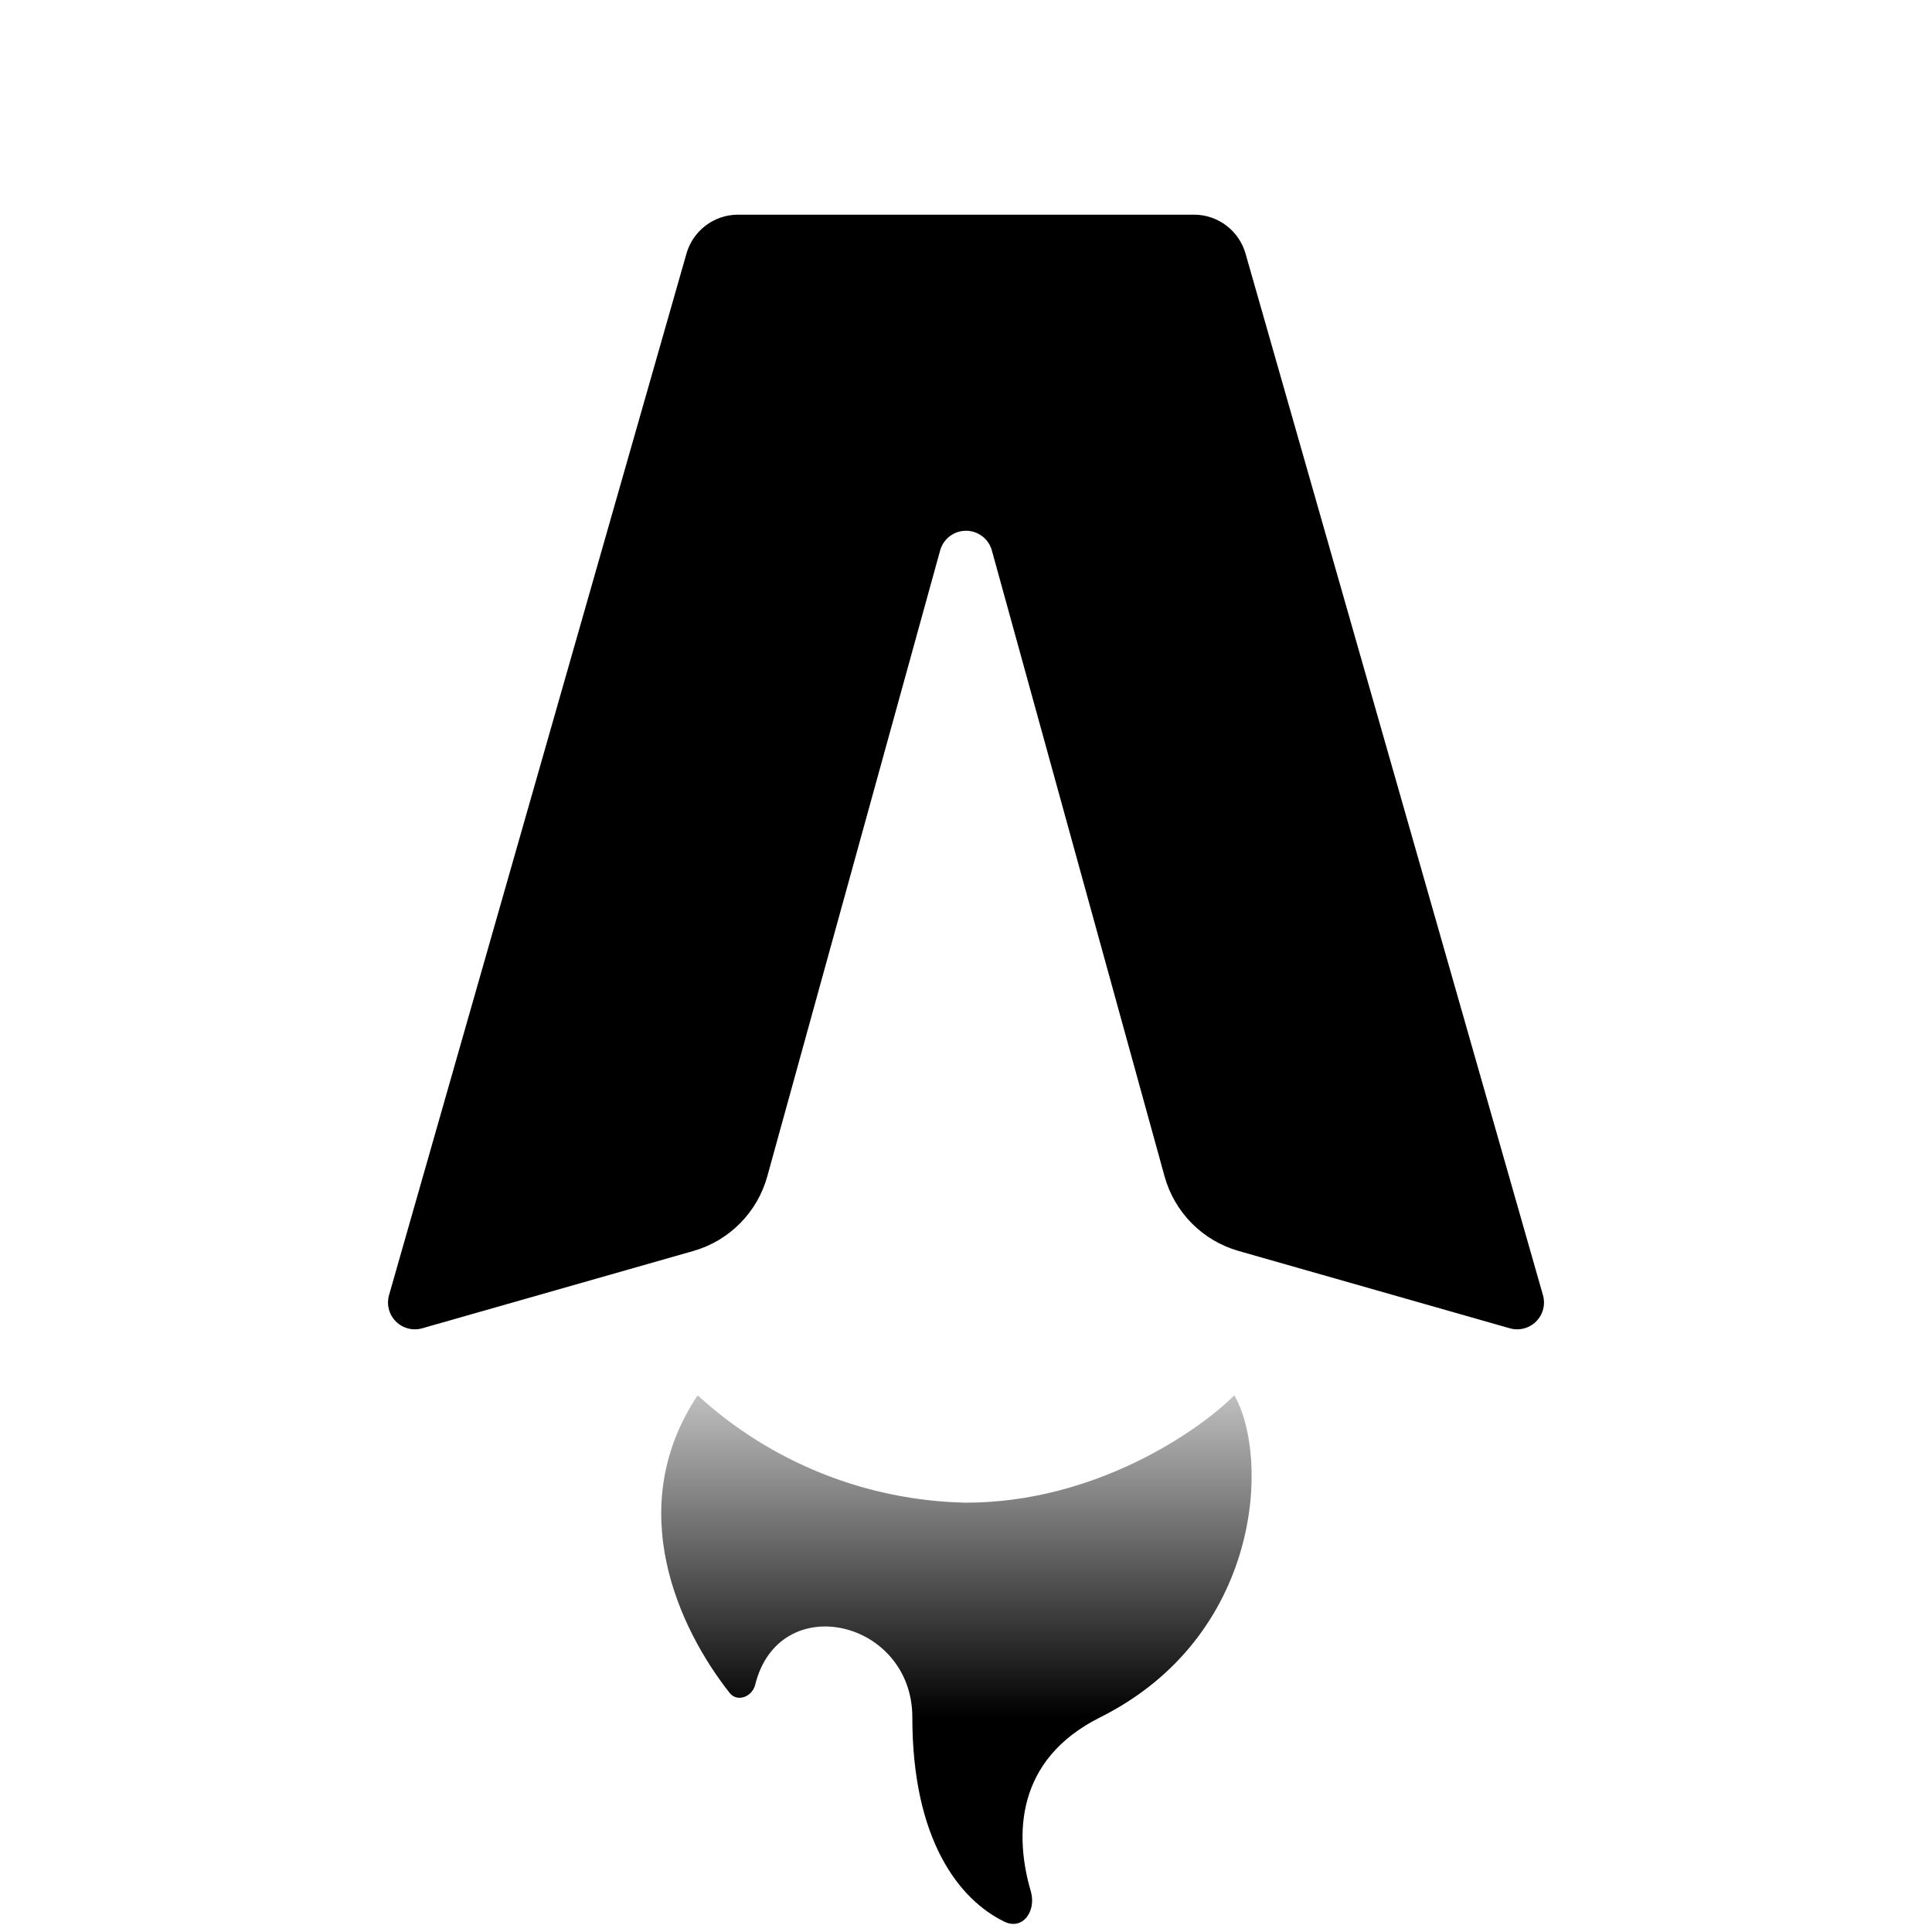
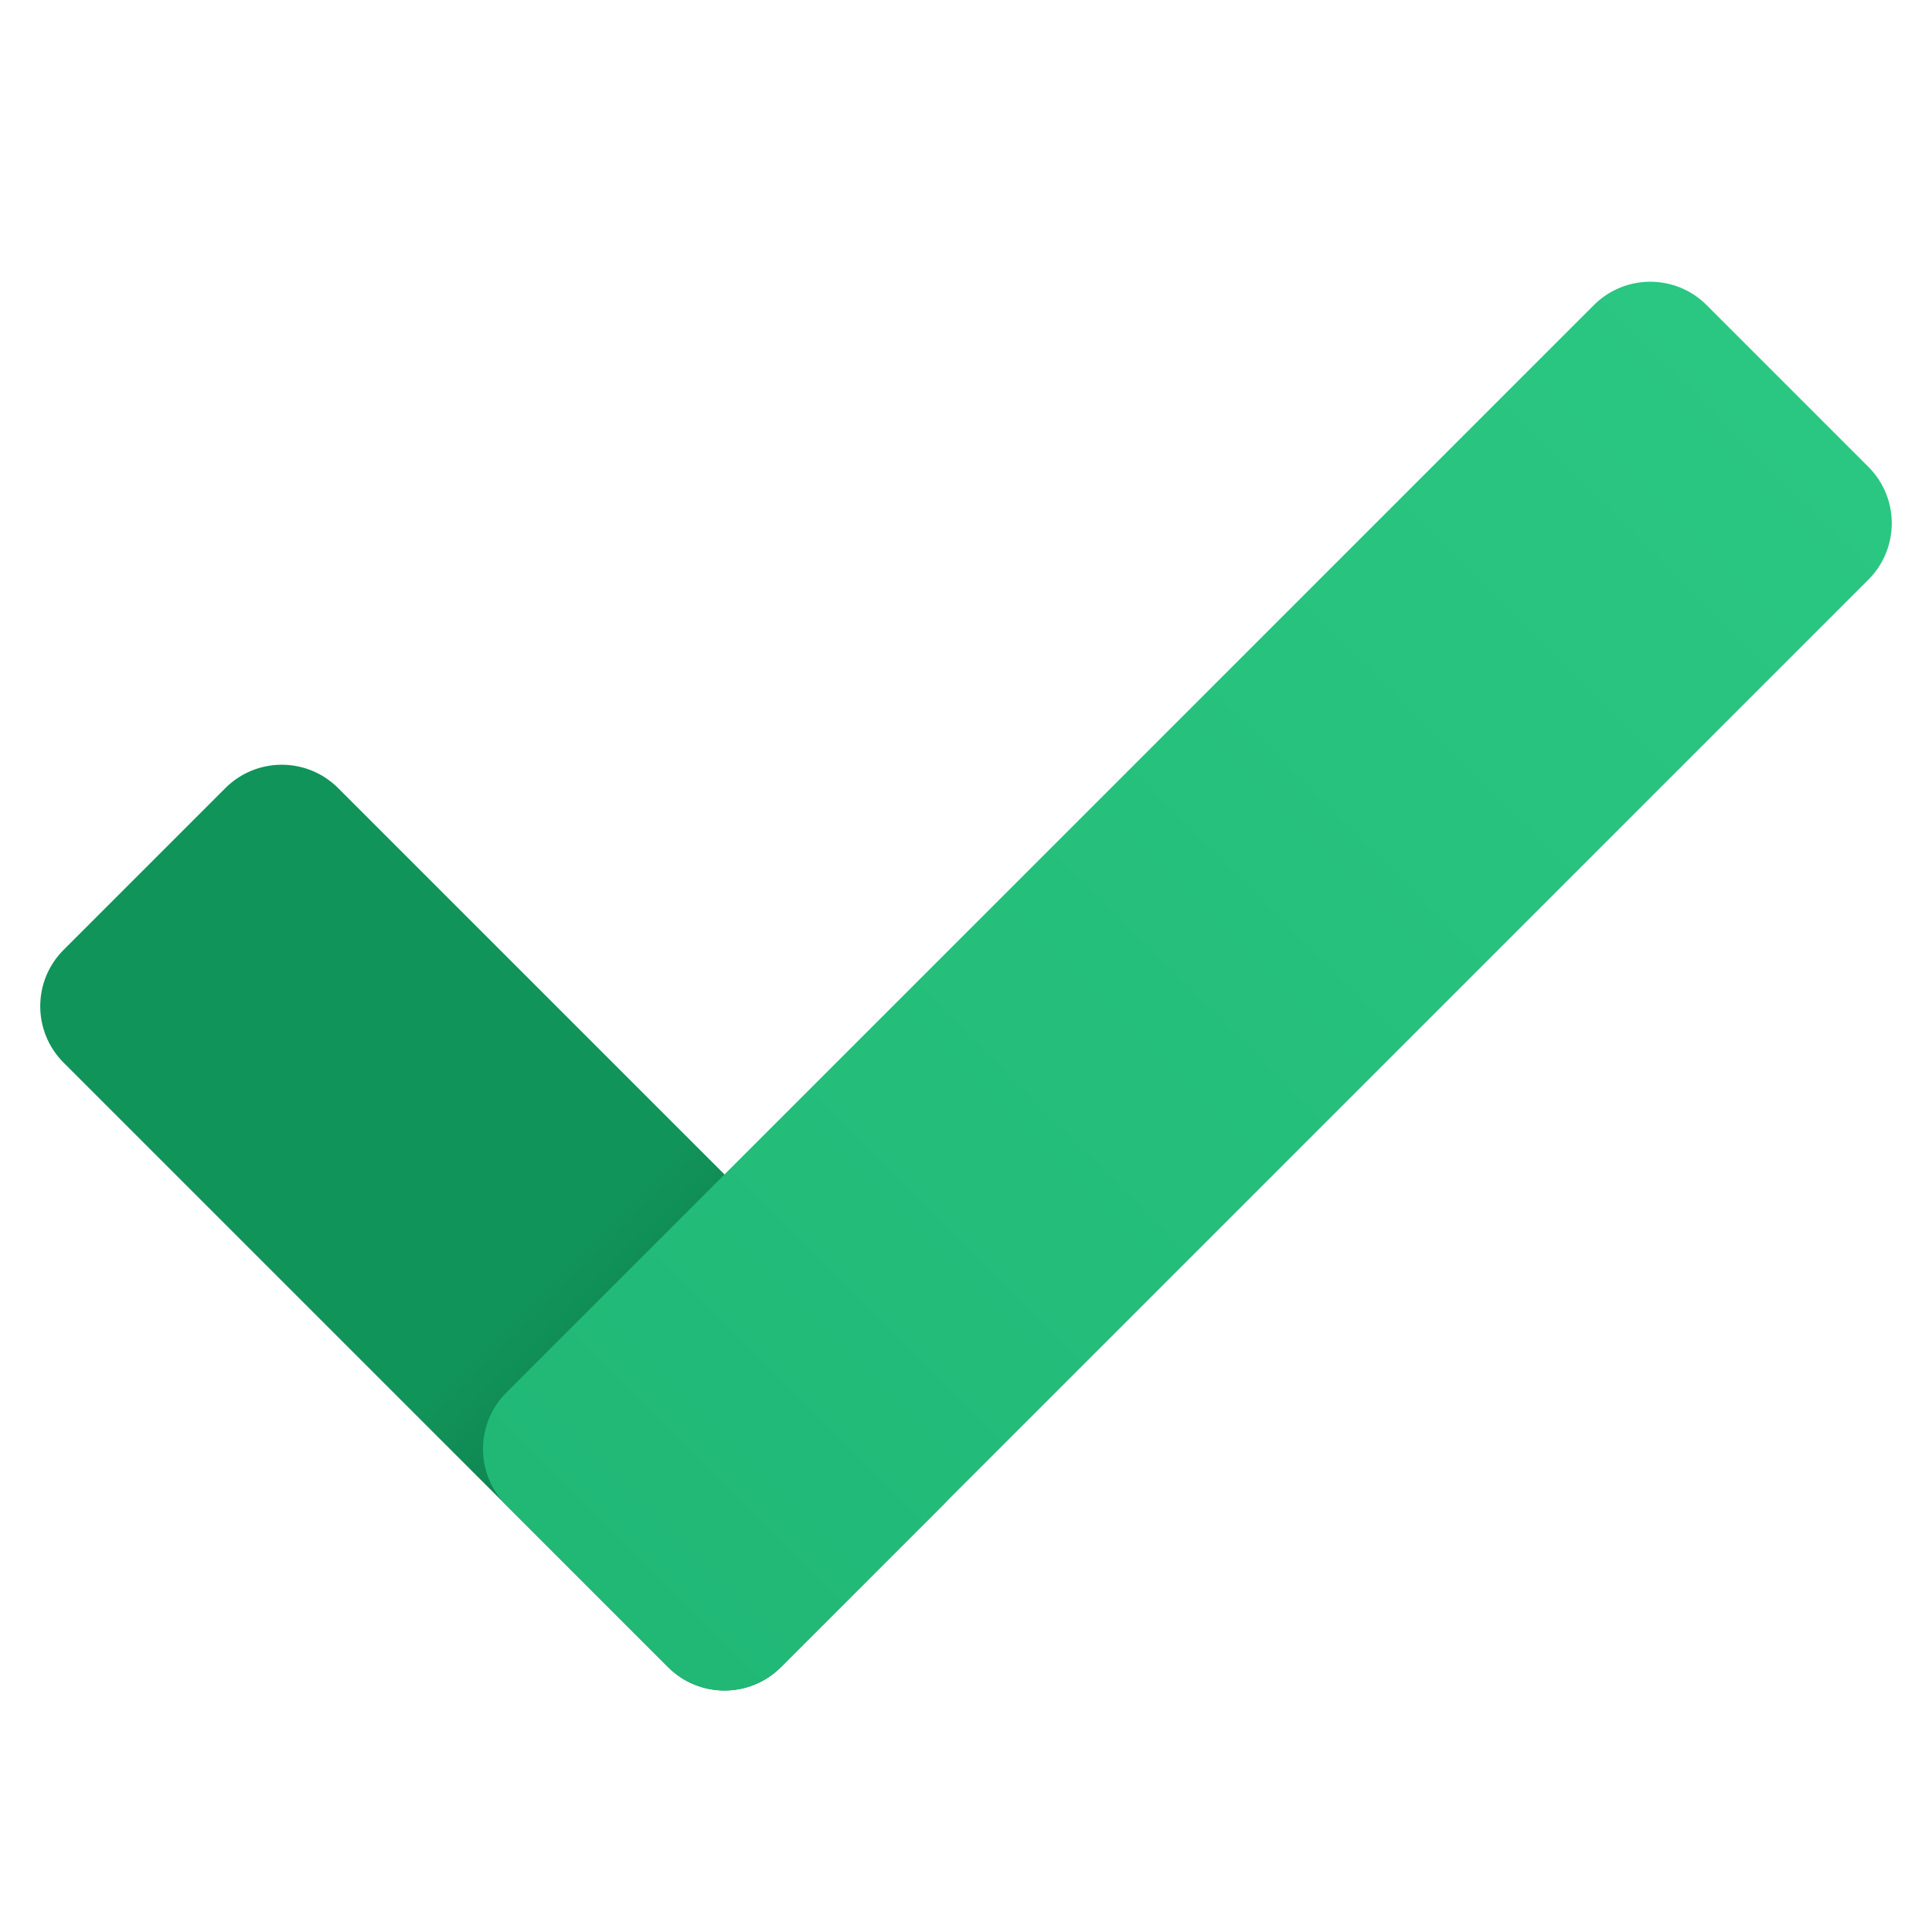
- <svg xmlns="http://www.w3.org/2000/svg" fill="none" viewBox="0 0 36 36">
-   <path fill="#000" d="M22.25 4h-8.5a1 1 0 0 0-.96.73l-5.54 19.4a.5.5 0 0 0 .62.62l5.05-1.44a2 2 0 0 0 1.38-1.4l3.22-11.66a.5.5 0 0 1 .96 0l3.22 11.67a2 2 0 0 0 1.38 1.39l5.05 1.44a.5.5 0 0 0 .62-.62l-5.54-19.4a1 1 0 0 0-.96-.73Z" />
-   <path fill="url(#gradient)" d="M18 28a7.63 7.63 0 0 1-5-2c-1.4 2.1-.35 4.35.6 5.55.14.17.41.07.47-.15.44-1.8 2.93-1.22 2.93.6 0 2.28.87 3.4 1.72 3.81.34.16.59-.2.49-.56-.31-1.05-.29-2.46 1.29-3.25 3-1.5 3.17-4.83 2.5-6-.67.67-2.6 2-5 2Z" />
-   <defs>
-     <linearGradient id="gradient" x1="16" x2="16" y1="32" y2="24" gradientUnits="userSpaceOnUse">
-       <stop stop-color="#000" />
-       <stop offset="1" stop-color="#000" stop-opacity="0" />
-     </linearGradient>
-   </defs>
-   <style>
-     @media (prefers-color-scheme:dark){:root{filter:invert(100%)}}
-   </style>
+ <svg xmlns="http://www.w3.org/2000/svg" viewBox="0 0 48 48" width="48px" height="48px">
+   <linearGradient id="HoiJCu43QtshzIrYCxOfCa" x1="21.241" x2="3.541" y1="39.241" y2="21.541" gradientUnits="userSpaceOnUse">
+     <stop offset=".108" stop-color="#0d7044" />
+     <stop offset=".433" stop-color="#11945a" />
+   </linearGradient>
+   <path fill="url(#HoiJCu43QtshzIrYCxOfCa)" d="M16.599,41.42L1.58,26.401c-0.774-0.774-0.774-2.028,0-2.802l4.019-4.019 c0.774-0.774,2.028-0.774,2.802,0L23.42,34.599c0.774,0.774,0.774,2.028,0,2.802l-4.019,4.019 C18.627,42.193,17.373,42.193,16.599,41.42z" />
+   <linearGradient id="HoiJCu43QtshzIrYCxOfCb" x1="-15.77" x2="26.403" y1="43.228" y2="43.228" gradientTransform="rotate(134.999 21.287 38.873)" gradientUnits="userSpaceOnUse">
+     <stop offset="0" stop-color="#2ac782" />
+     <stop offset="1" stop-color="#21b876" />
+   </linearGradient>
+   <path fill="url(#HoiJCu43QtshzIrYCxOfCb)" d="M12.58,34.599L39.599,7.58c0.774-0.774,2.028-0.774,2.802,0l4.019,4.019 c0.774,0.774,0.774,2.028,0,2.802L19.401,41.42c-0.774,0.774-2.028,0.774-2.802,0l-4.019-4.019 C11.807,36.627,11.807,35.373,12.58,34.599z" />
</svg>
